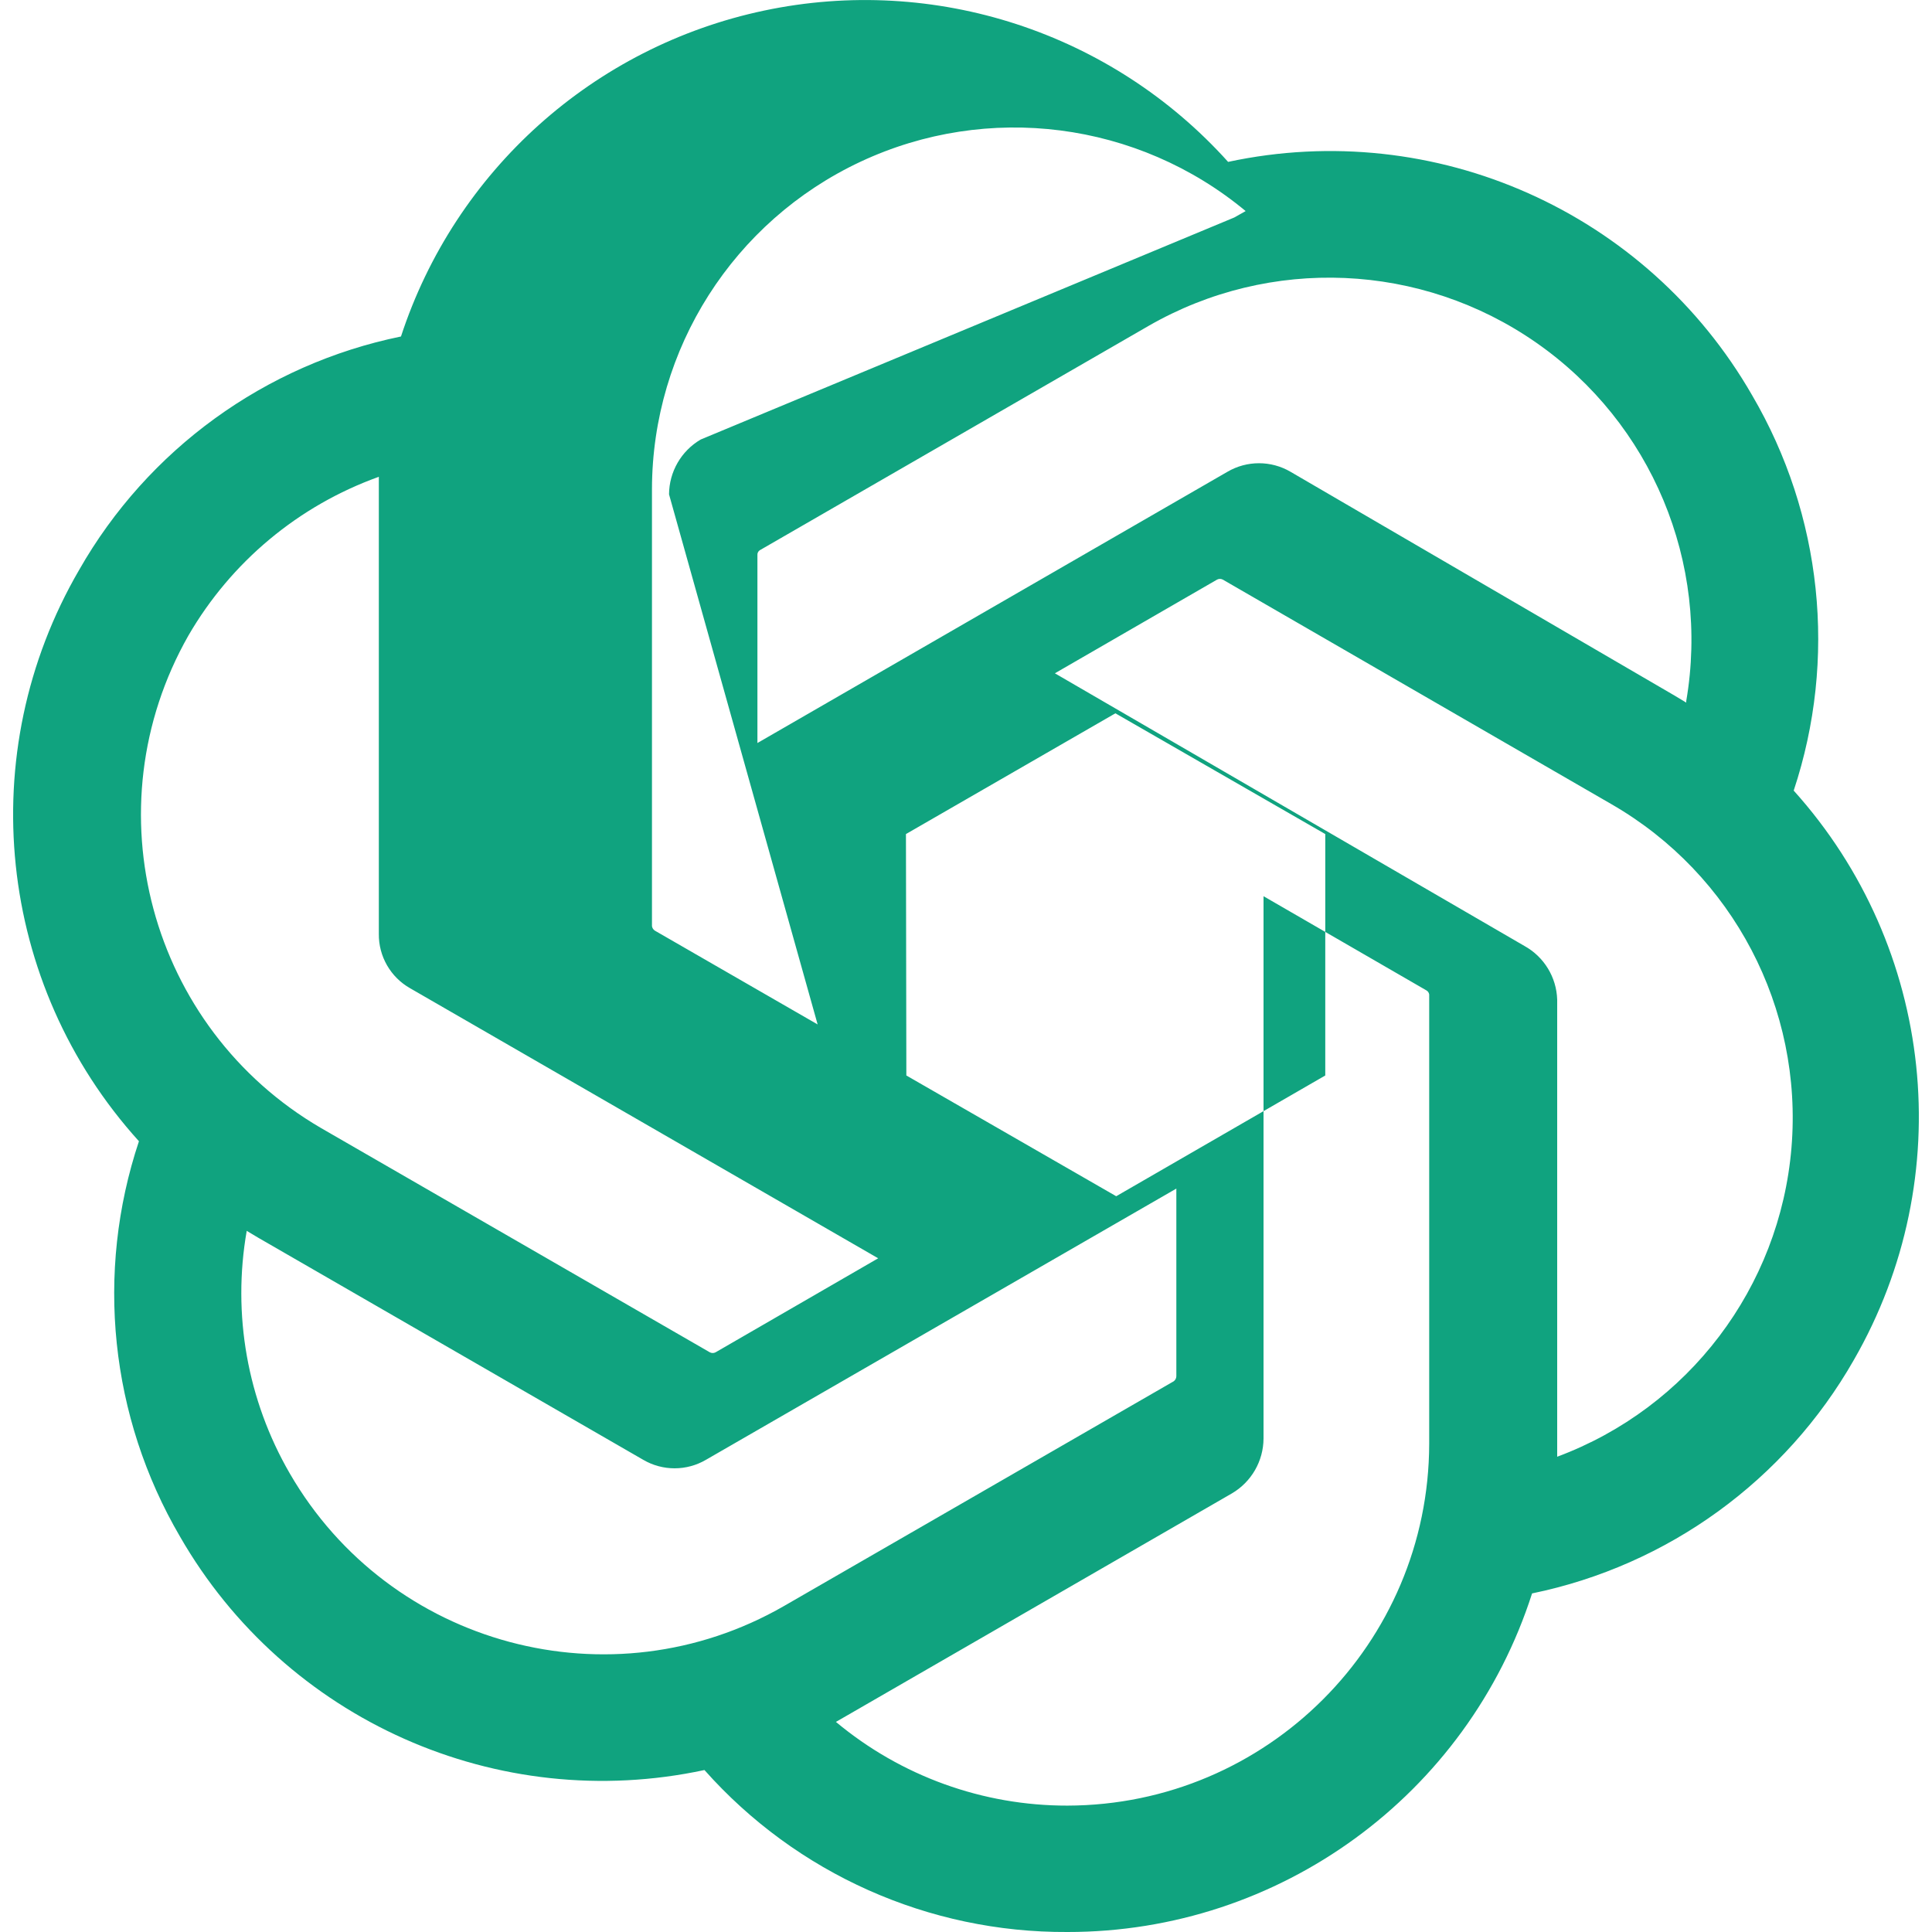
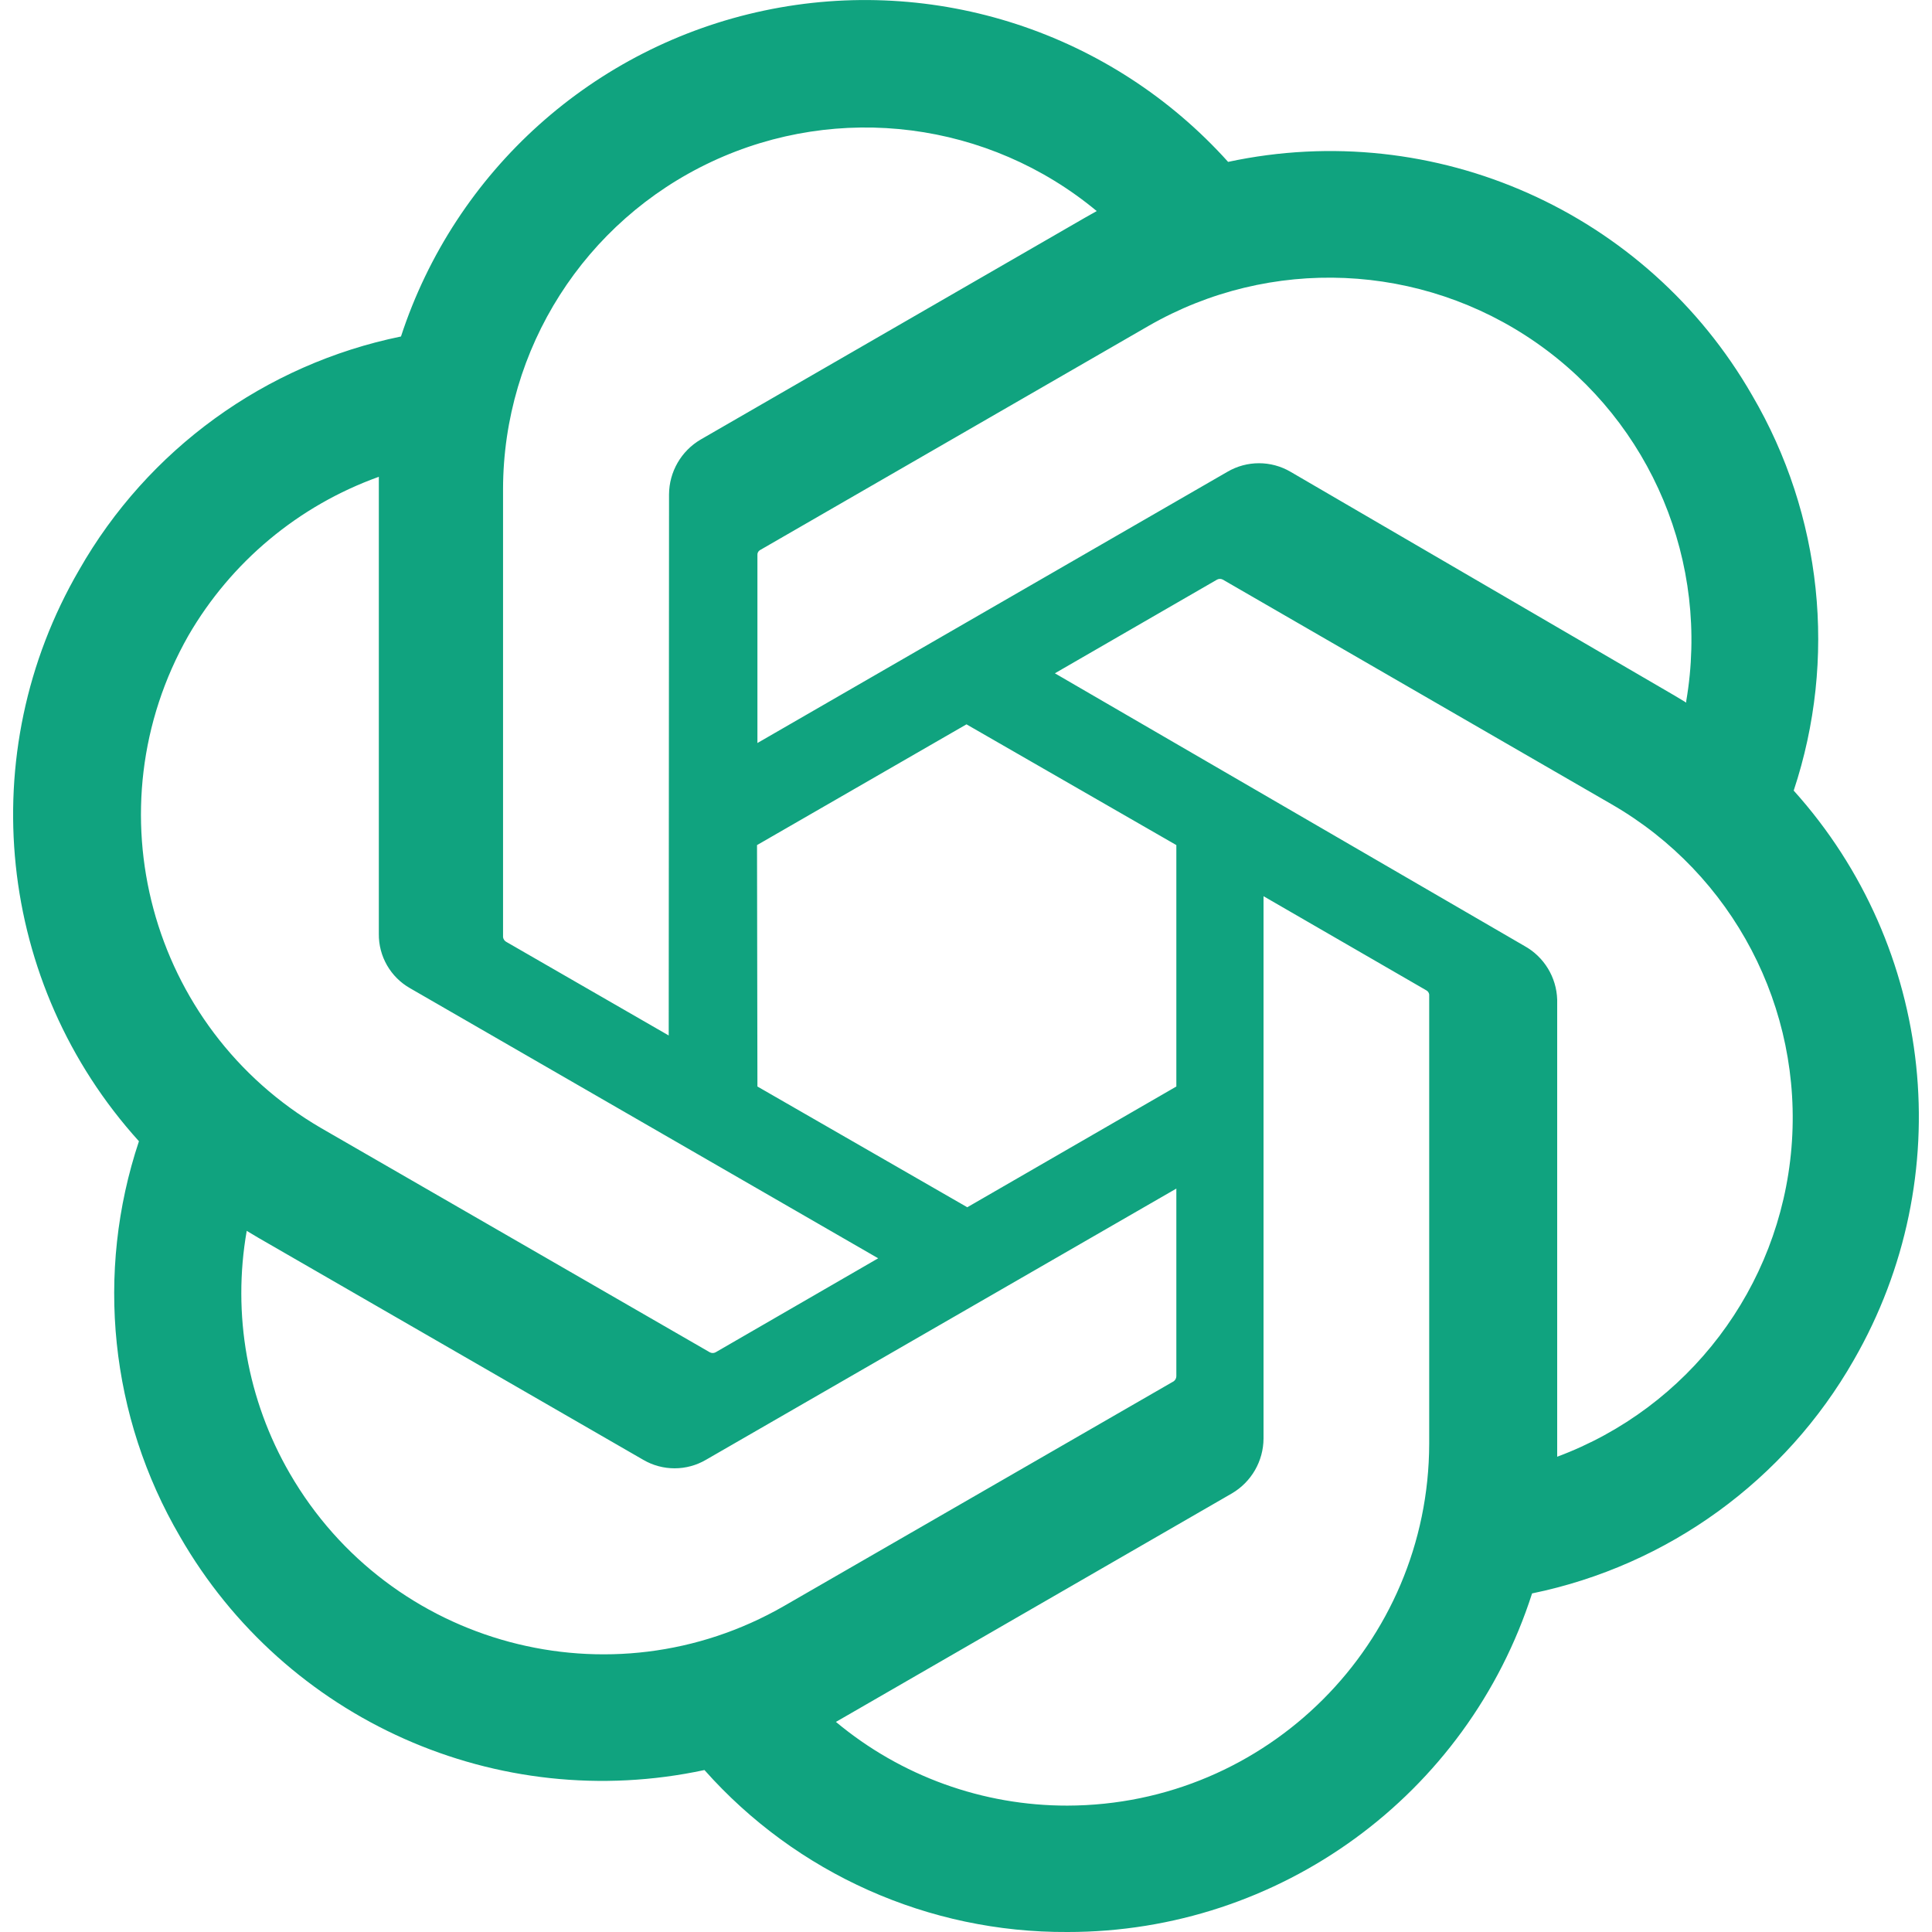
<svg xmlns="http://www.w3.org/2000/svg" viewBox="0 0 24 24" fill="none">
-   <path d="M22.282 9.821a5.985 5.985 0 0 0-.516-4.91 6.046 6.046 0 0 0-6.51-2.9A6.065 6.065 0 0 0 4.981 4.18a5.985 5.985 0 0 0-3.998 2.9 6.046 6.046 0 0 0 .743 7.097 5.98 5.98 0 0 0 .51 4.911 6.051 6.051 0 0 0 6.515 2.9A5.985 5.985 0 0 0 13.26 24a6.056 6.056 0 0 0 5.772-4.206 5.99 5.99 0 0 0 3.997-2.9 6.056 6.056 0 0 0-.747-7.073zM13.26 22.43a4.476 4.476 0 0 1-2.876-1.04l.141-.081 4.779-2.758a.795.795 0 0 0 .392-.681v-6.737l2.02 1.168a.071.071 0 0 1 .038.052v5.583a4.504 4.504 0 0 1-4.494 4.494zM3.6 18.304a4.47 4.47 0 0 1-.535-3.014l.142.085 4.783 2.759a.771.771 0 0 0 .78 0l5.843-3.369v2.332a.08.08 0 0 1-.033.062L9.74 19.95a4.5 4.5 0 0 1-6.14-1.646zM2.34 7.896a4.485 4.485 0 0 1 2.366-1.973V11.6a.766.766 0 0 0 .388.676l5.815 3.355-2.02 1.168a.076.076 0 0 1-.071 0l-4.83-2.786A4.504 4.504 0 0 1 2.34 7.896zm16.597 3.855l-5.833-3.387L15.119 7.2a.076.076 0 0 1 .071 0l4.83 2.791a4.494 4.494 0 0 1-.676 8.105v-5.678a.79.79 0 0 0-.407-.667zm2.01-3.023l-.141-.085-4.774-2.782a.776.776 0 0 0-.785 0L9.409 9.23V6.897a.066.066 0 0 1 .028-.061l4.83-2.787a4.5 4.5 0 0 1 6.68 4.66zm-10.79 3.998l-2.02-1.164a.08.08 0 0 1-.038-.057V6.075a4.5 4.5 0 0 1 7.375-3.453l-.142.08L8.704 5.46a.795.795 0 0 0-.393.681zm1.097-2.365l2.602-1.5 2.607 1.5v2.999l-2.597 1.5-2.607-1.5z" fill="#10A37F" />
+   <path d="M22.282 9.821a5.985 5.985 0 0 0-.516-4.91 6.046 6.046 0 0 0-6.51-2.9A6.065 6.065 0 0 0 4.981 4.18a5.985 5.985 0 0 0-3.998 2.9 6.046 6.046 0 0 0 .743 7.097 5.98 5.98 0 0 0 .51 4.911 6.051 6.051 0 0 0 6.515 2.9A5.985 5.985 0 0 0 13.26 24a6.056 6.056 0 0 0 5.772-4.206 5.99 5.99 0 0 0 3.997-2.9 6.056 6.056 0 0 0-.747-7.073zM13.26 22.43a4.476 4.476 0 0 1-2.876-1.04l.141-.081 4.779-2.758a.795.795 0 0 0 .392-.681v-6.737l2.02 1.168a.071.071 0 0 1 .038.052v5.583a4.504 4.504 0 0 1-4.494 4.494zM3.6 18.304a4.47 4.47 0 0 1-.535-3.014l.142.085 4.783 2.759a.771.771 0 0 0 .78 0l5.843-3.369v2.332a.08.08 0 0 1-.033.062L9.74 19.95a4.5 4.5 0 0 1-6.14-1.646zM2.34 7.896a4.485 4.485 0 0 1 2.366-1.973V11.6a.766.766 0 0 0 .388.676l5.815 3.355-2.02 1.168a.076.076 0 0 1-.071 0l-4.83-2.786A4.504 4.504 0 0 1 2.34 7.896zm16.597 3.855l-5.833-3.387L15.119 7.2a.076.076 0 0 1 .071 0l4.83 2.791a4.494 4.494 0 0 1-.676 8.105v-5.678a.79.79 0 0 0-.407-.667zm2.01-3.023l-.141-.085-4.774-2.782a.776.776 0 0 0-.785 0L9.409 9.23V6.897a.066.066 0 0 1 .028-.061l4.83-2.787a4.5 4.5 0 0 1 6.68 4.66zm-12.64 4.135l-2.02-1.164a.08.08 0 0 1-.038-.057V6.075a4.5 4.5 0 0 1 7.375-3.453l-.142.08L8.704 5.46a.795.795 0 0 0-.393.681zm1.097-2.365l2.602-1.5 2.607 1.5v2.999l-2.597 1.5-2.607-1.5z" fill="#10A37F" />
</svg>
